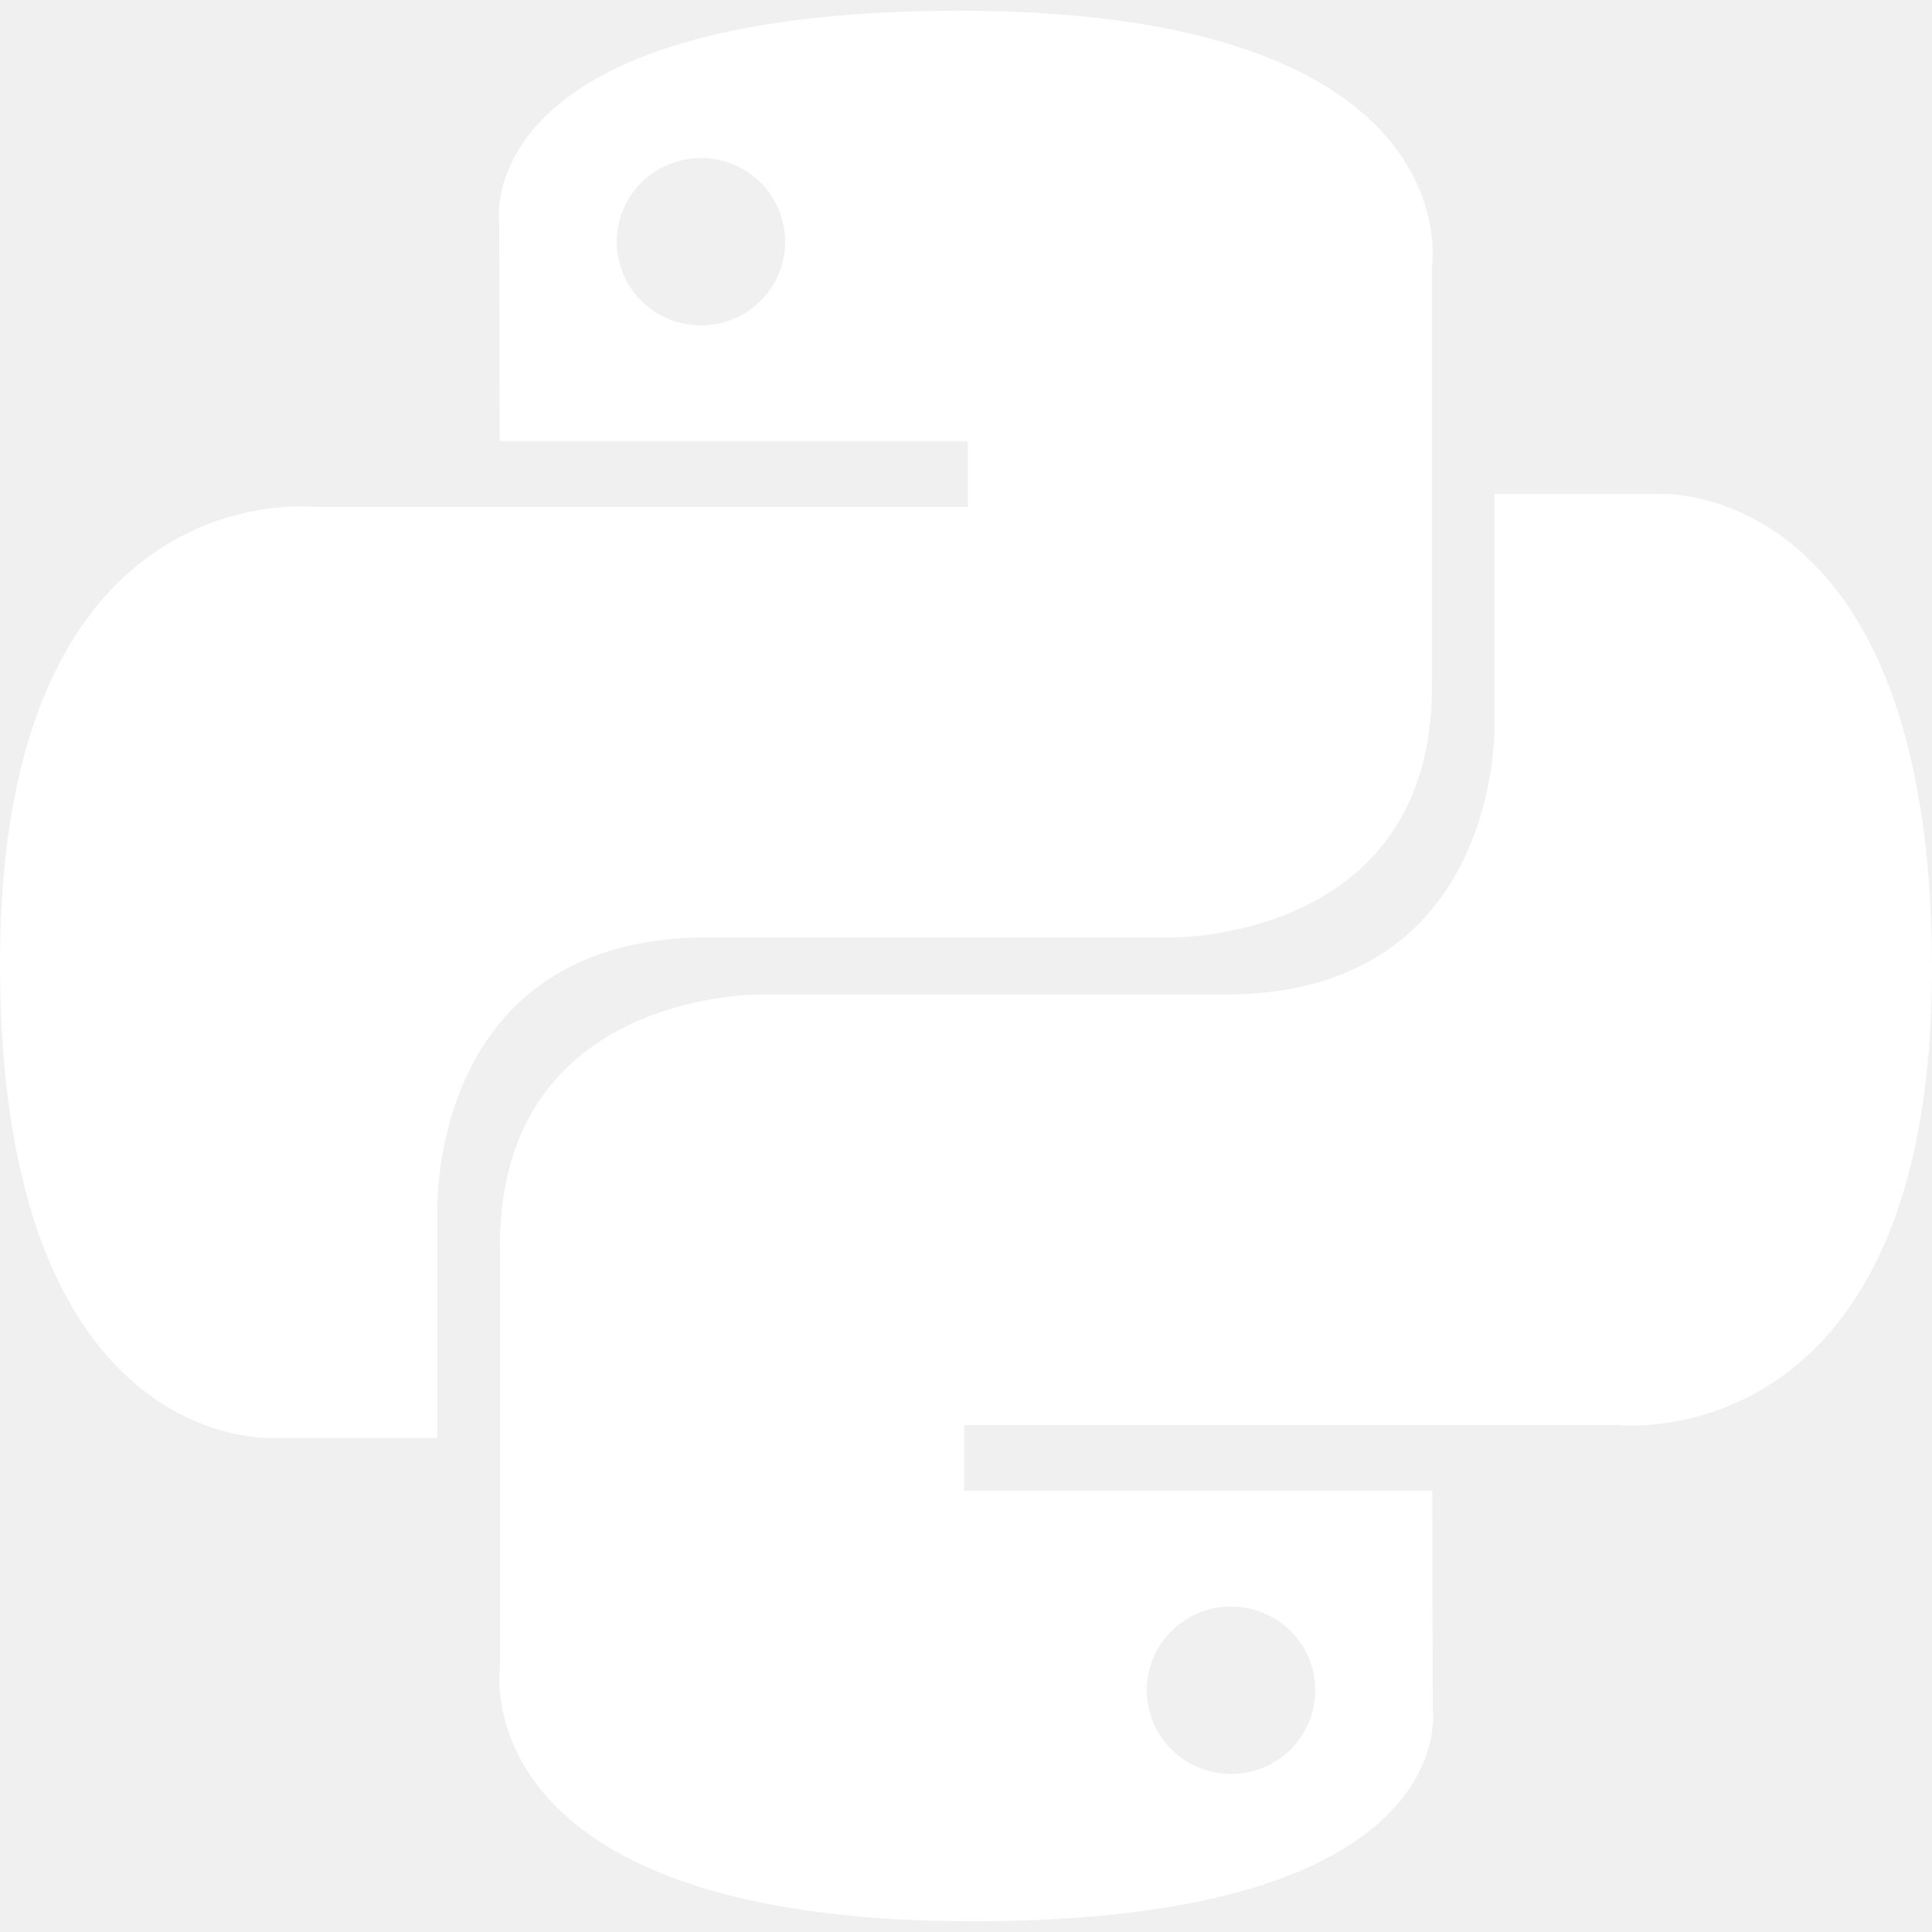
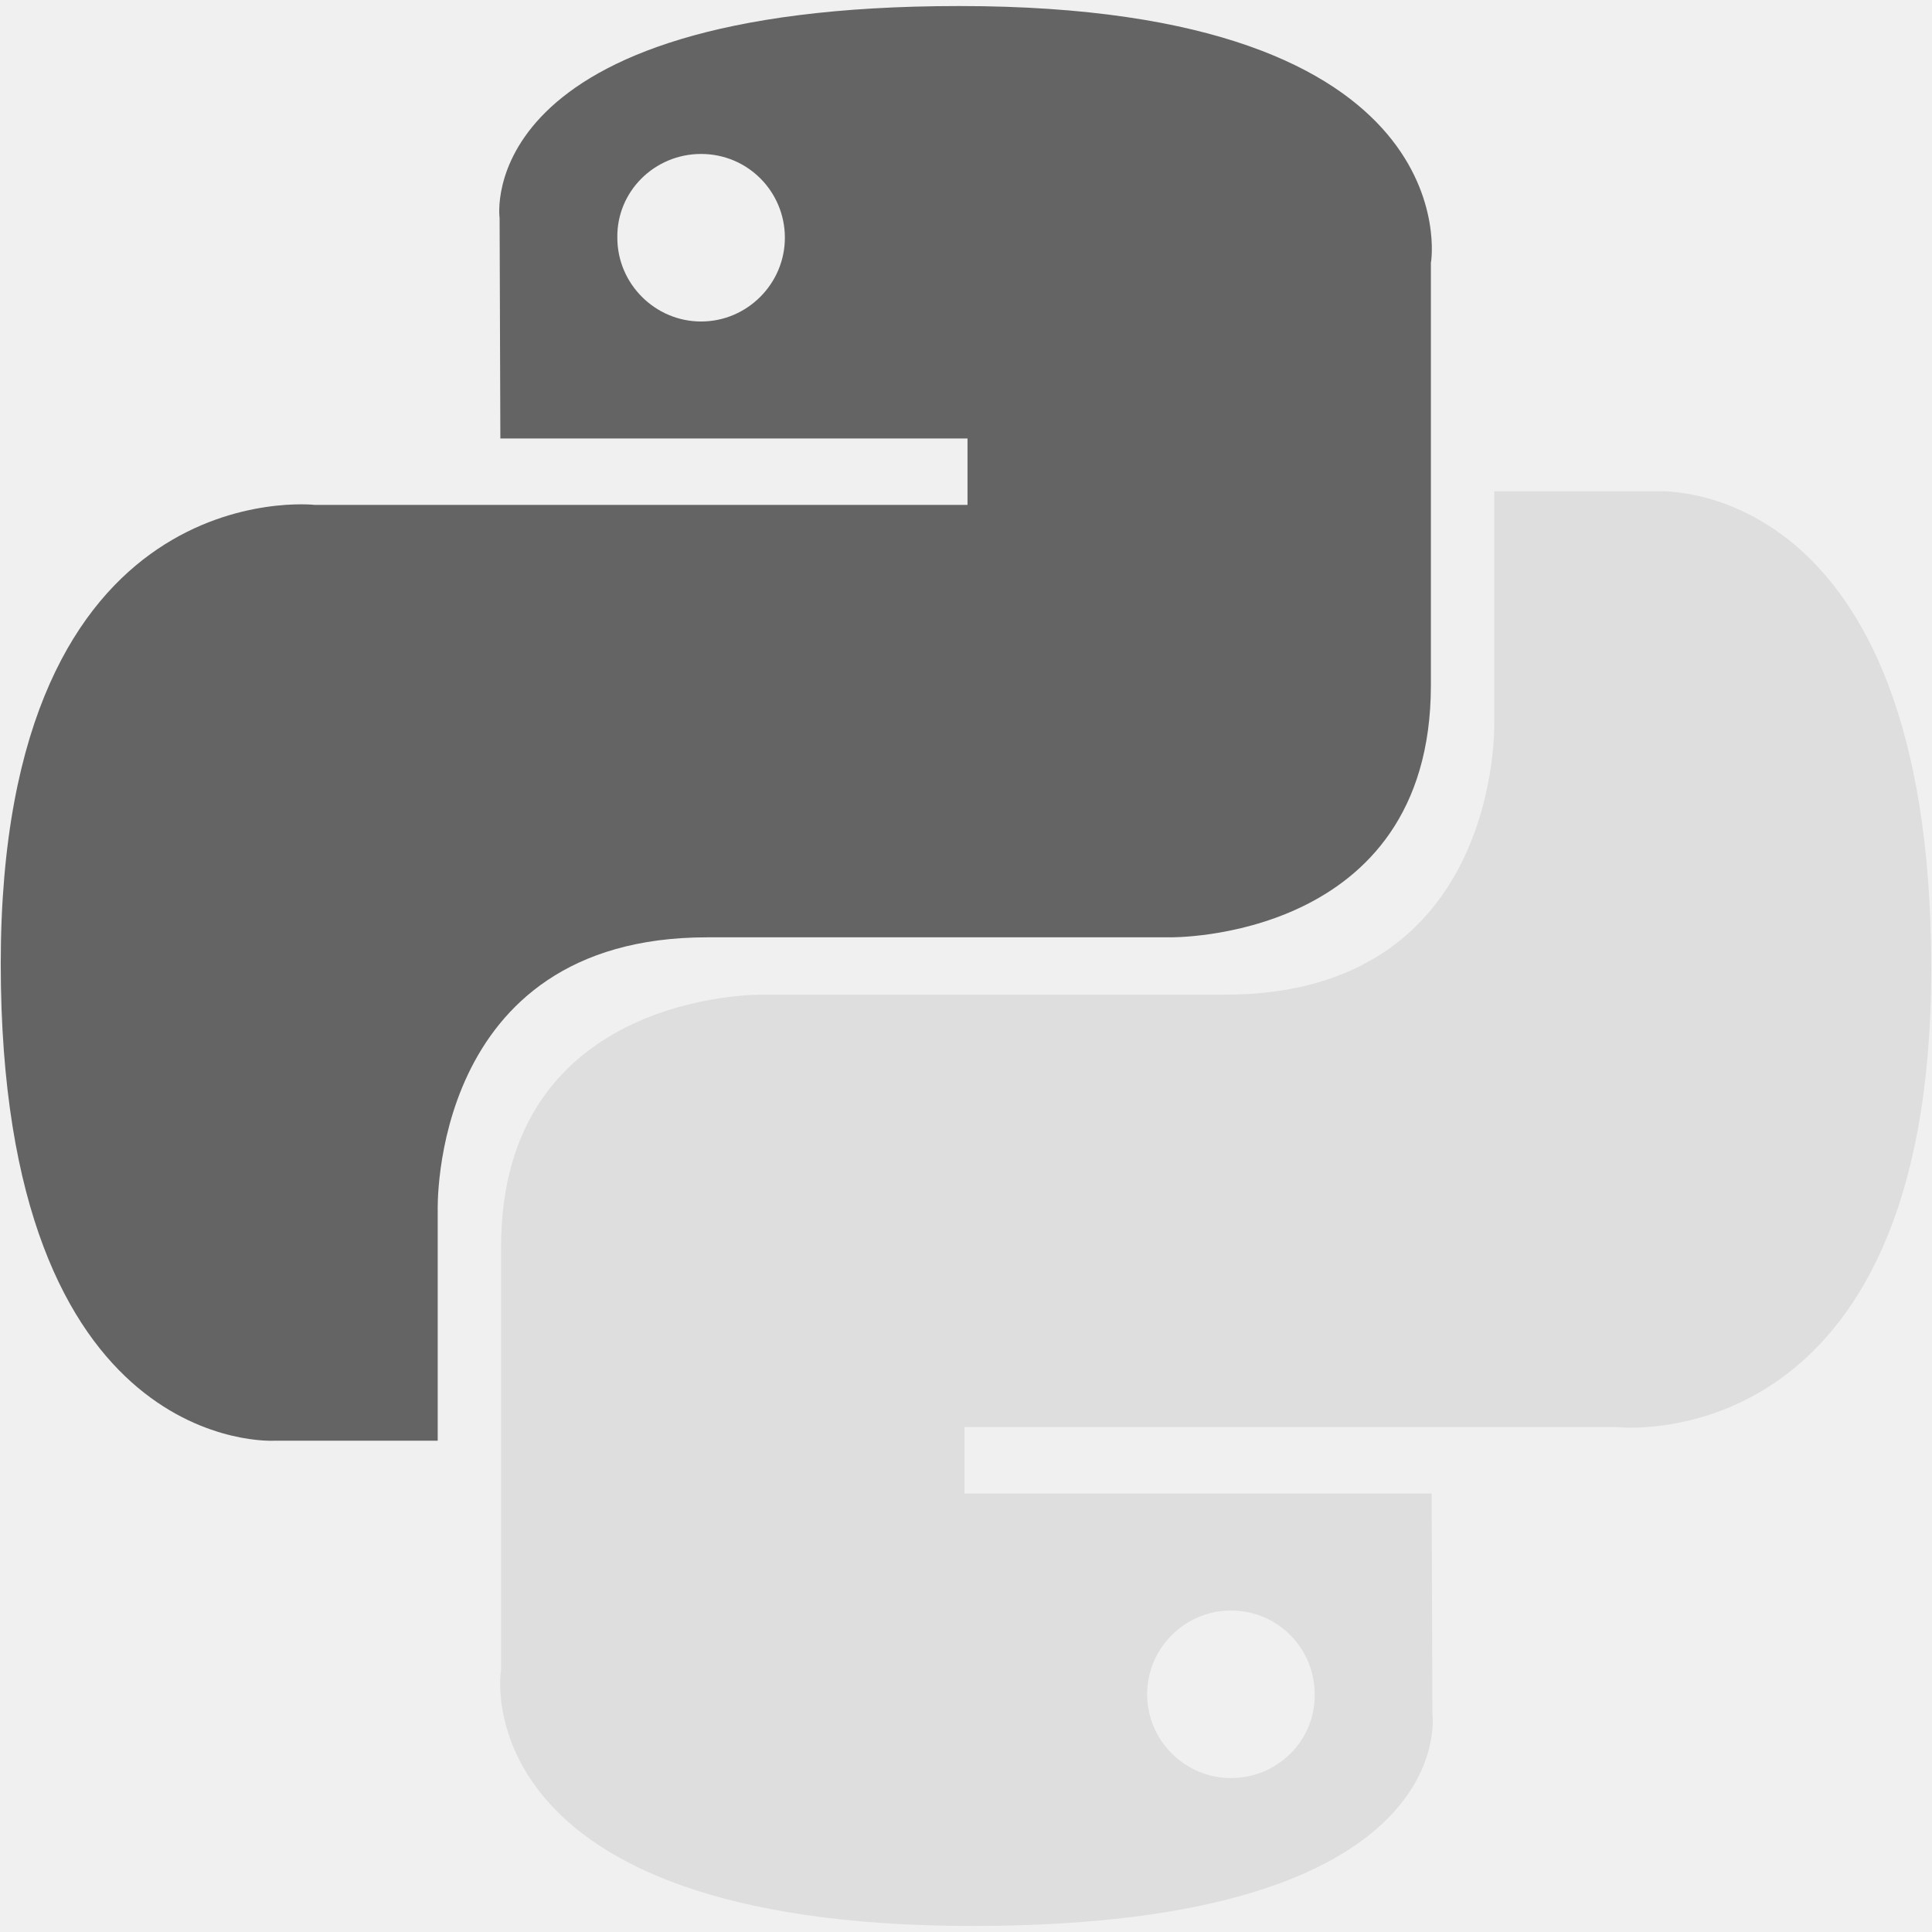
- <svg xmlns="http://www.w3.org/2000/svg" width="50" height="50" viewBox="0 0 90 89" fill="none" class="logo_W4fU" alt="Python logo" loading="lazy">
-   <path d="M44.676 0C21.828 0 23.255 9.85 23.255 9.85l.025 10.203h21.803v3.064H14.62S0 21.468 0 44.385 12.76 66.49 12.76 66.49h7.617V55.855S19.965 43.17 32.934 43.17h21.624s12.15.195 12.15-11.673V11.875S68.552 0 44.676 0zM32.653 6.862c2.17 0 3.923 1.742 3.923 3.899 0 2.156-1.753 3.899-3.923 3.899-2.169 0-3.922-1.743-3.922-3.9 0-2.156 1.753-3.898 3.922-3.898z" fill="#fff" />
-   <path d="M45.324 89c22.848 0 21.421-9.85 21.421-9.85l-.025-10.203H44.917v-3.064H75.38S90 67.531 90 44.615C90 21.698 77.24 22.51 77.24 22.51h-7.617v10.634s.411 12.685-12.557 12.685H35.442s-12.15-.195-12.15 11.672v19.623S21.448 89 45.324 89zm12.023-6.862c-2.17 0-3.923-1.743-3.923-3.899 0-2.156 1.753-3.9 3.923-3.9 2.169 0 3.922 1.744 3.922 3.9 0 2.156-1.753 3.9-3.922 3.9z" fill="#fff" />
+ <svg xmlns="http://www.w3.org/2000/svg" version="1.1" id="Layer_1" x="0px" y="0px" viewBox="0 0 256 256" style="enable-background:new 0 0 256 256;" xml:space="preserve">
+   <style type="text/css">
+ 	.st0{fill:#646464;}
+ 	.st1{fill:#DEDEDE;}
+ </style>
+   <path class="st0" d="M127.1,0.8c-64.9,0-60.9,28.1-60.9,28.1l0.1,29.2h61.9v8.8H41.7c0,0-41.6-4.7-41.6,60.8s36.3,63.2,36.3,63.2H58  v-30.4c0,0-1.2-36.3,35.7-36.3H155c0,0,34.6,0.6,34.6-33.4v-56C189.7,34.7,194.9,0.8,127.1,0.8z M92.9,20.4c6.2,0,11.1,5,11.1,11.1  s-5,11.1-11.1,11.1s-11.1-5-11.1-11.1l0,0C81.7,25.4,86.7,20.4,92.9,20.4z" />
+   <path class="st1" d="M128.9,255.2c64.9,0,60.9-28.1,60.9-28.1l-0.1-29.2h-61.9v-8.8h86.5c0,0,41.6,4.7,41.6-60.8  s-36.3-63.2-36.3-63.2H198v30.4c0,0,1.2,36.3-35.7,36.3H101c0,0-34.6-0.6-34.6,33.4v56.1C66.3,221.3,61.1,255.2,128.9,255.2z   M163.1,235.6c-6.1,0-11.1-5-11.1-11.1l0,0c0-6.1,5-11.1,11.1-11.1c6.2,0,11.1,5,11.1,11.1C174.3,230.6,169.3,235.6,163.1,235.6z" />
</svg>
